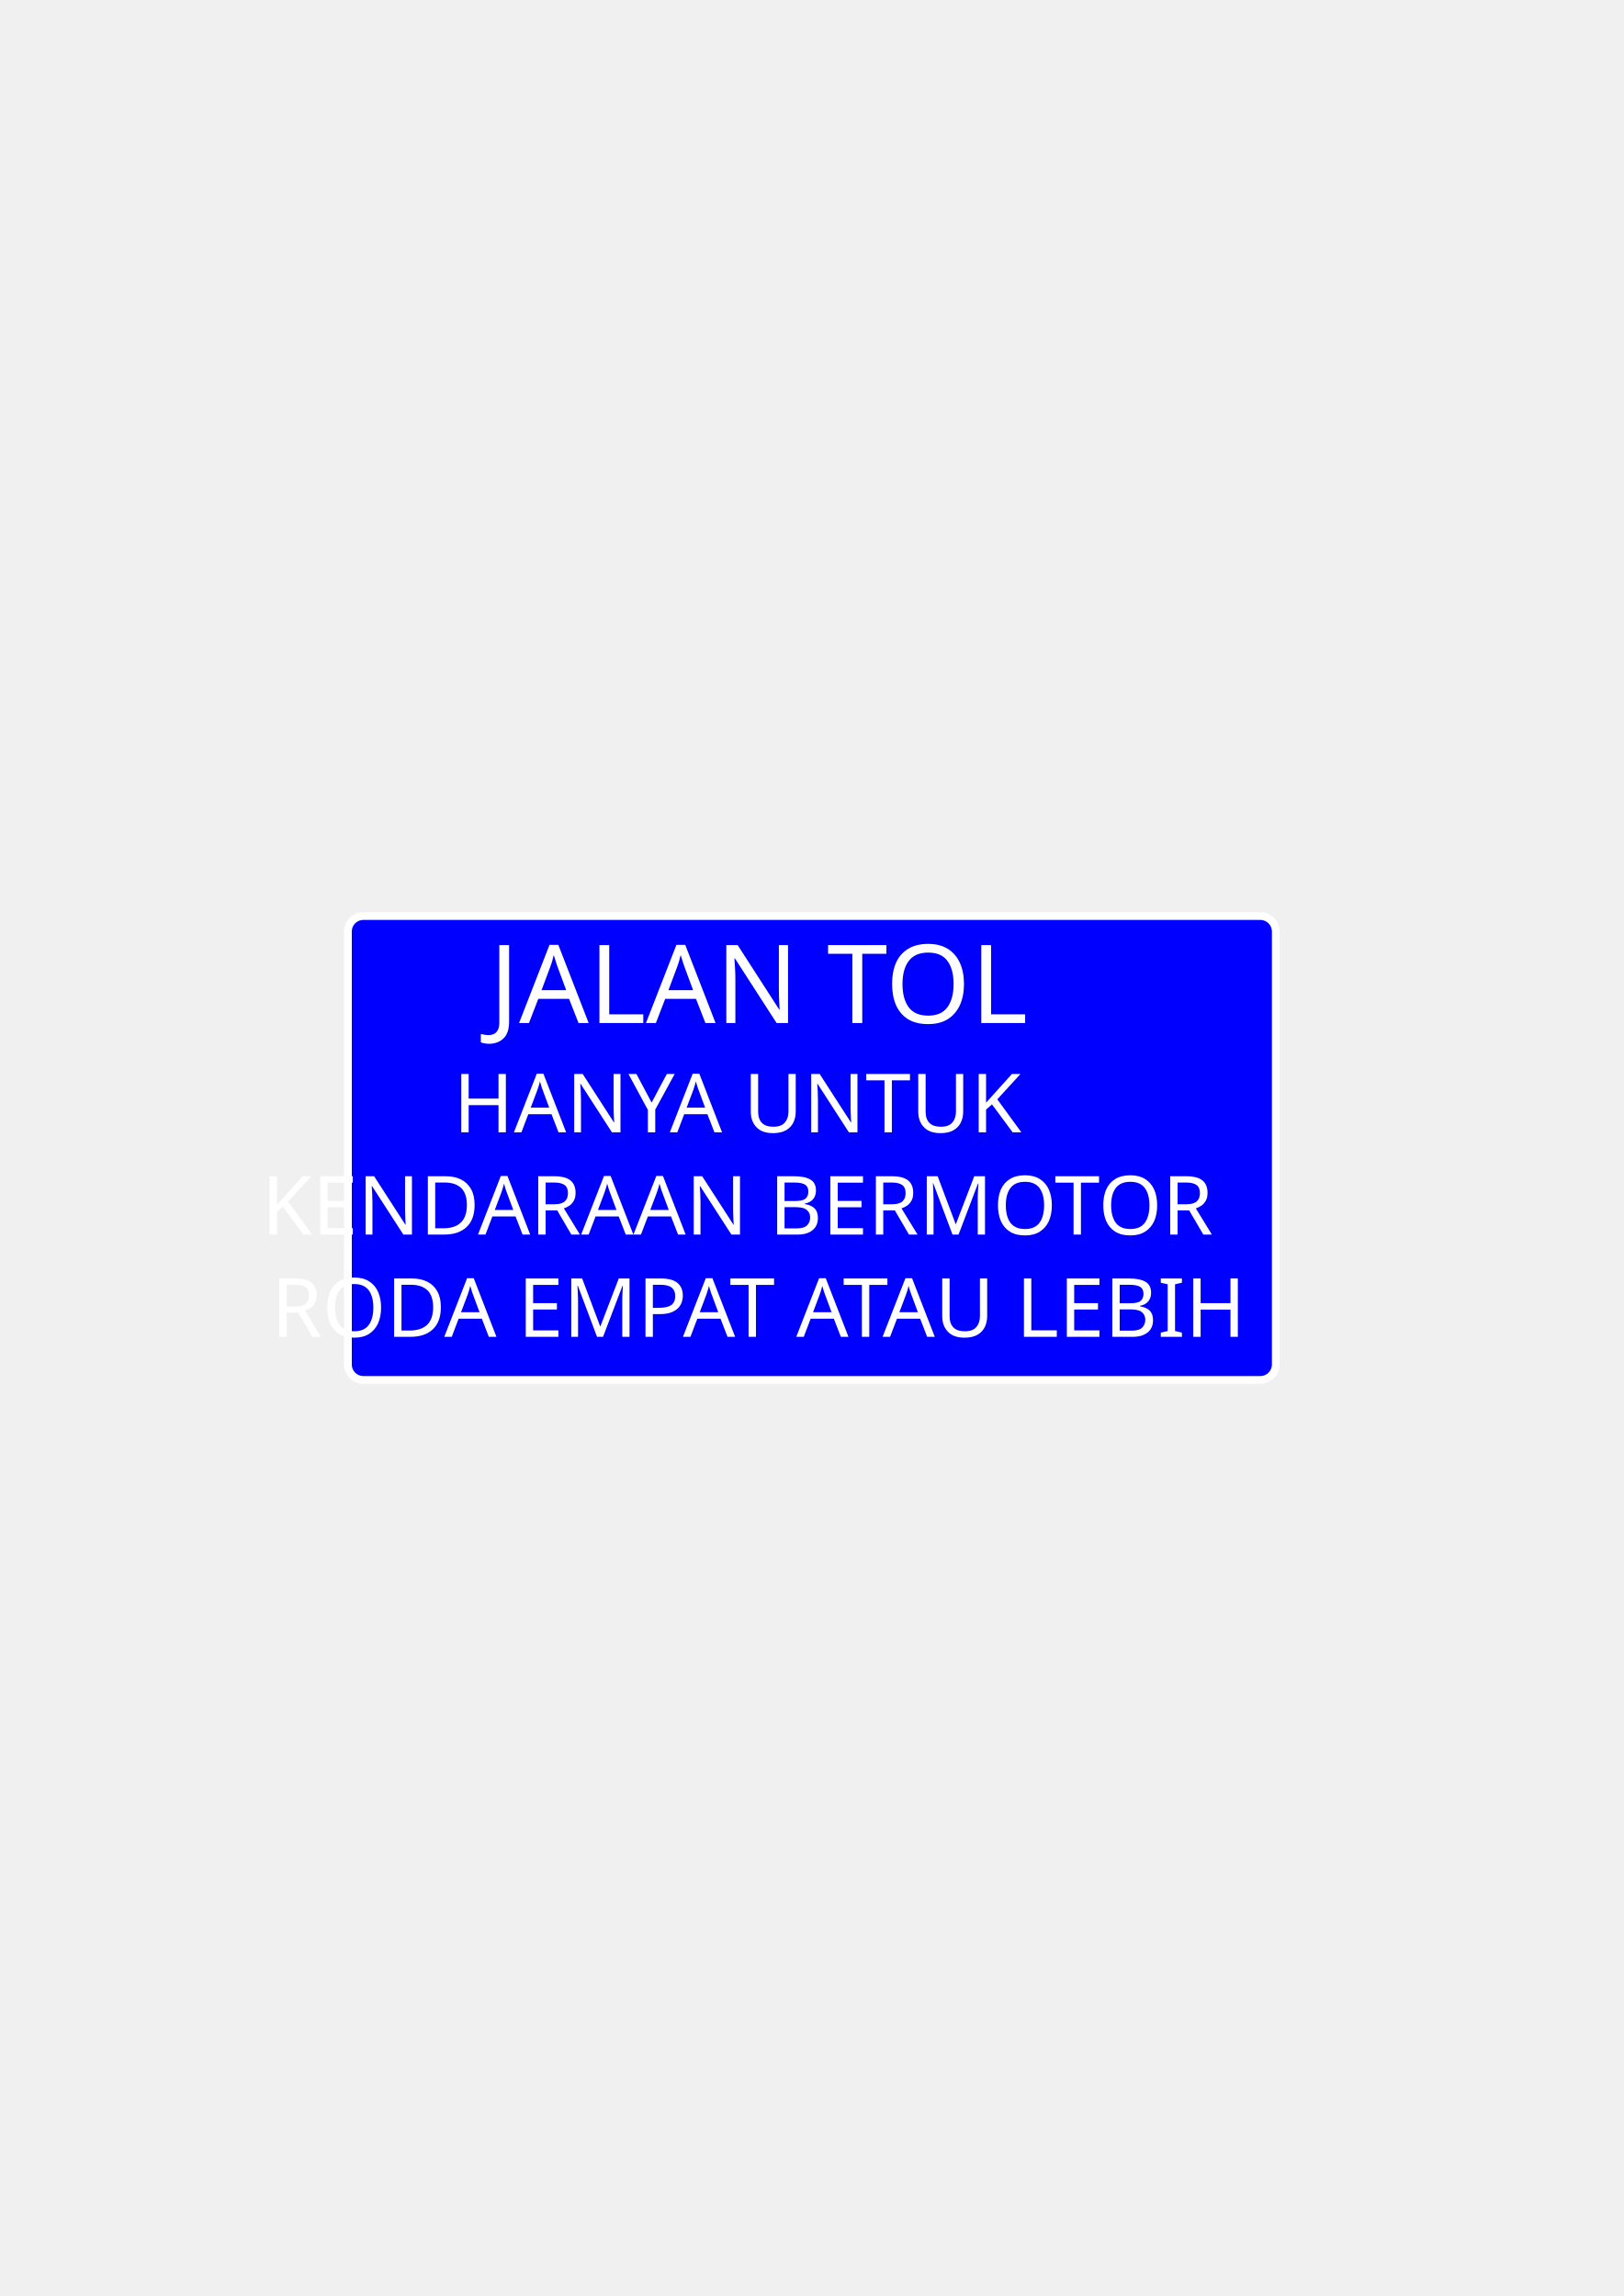
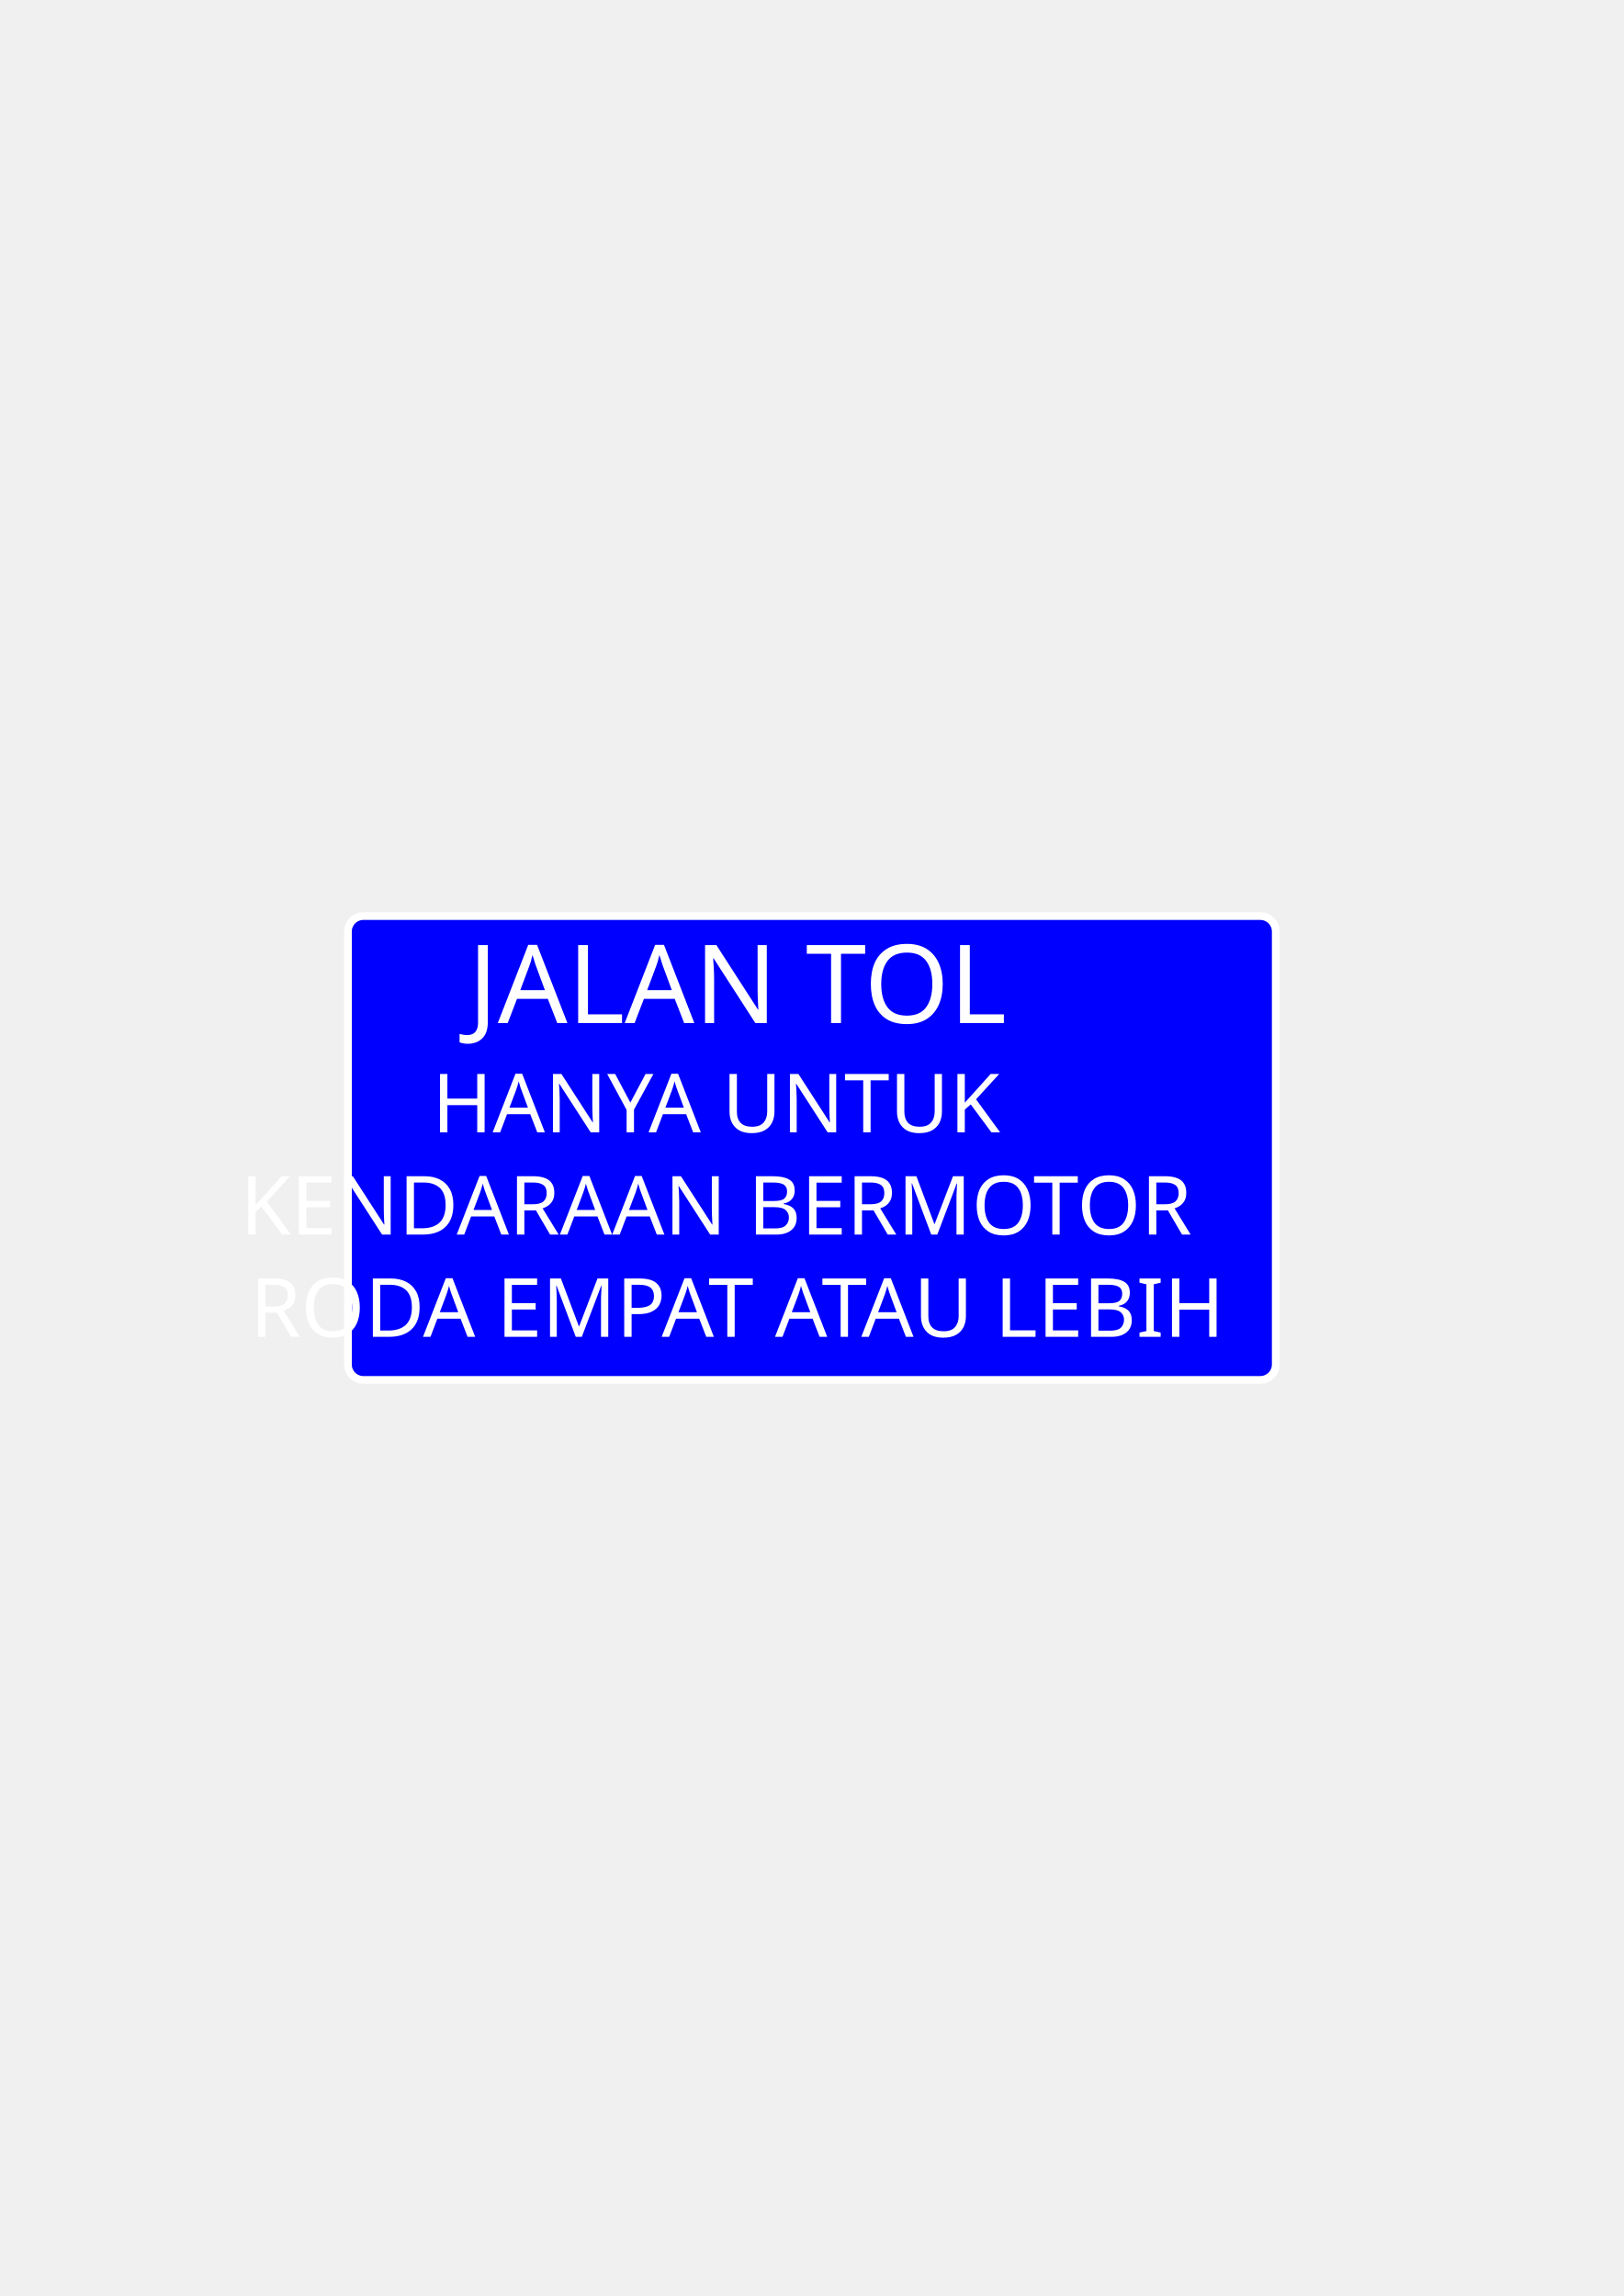
<svg xmlns="http://www.w3.org/2000/svg" width="210mm" height="297mm" viewBox="0 0 210 297" version="1.1" id="svg8">
  <defs id="defs2" />
  <g id="layer1">
-     <rect style="fill:#0000ff;fill-opacity:1;stroke:#ffffff;stroke-width:1;stroke-linecap:butt;stroke-linejoin:round;stroke-miterlimit:4;stroke-dasharray:none;stroke-dashoffset:0" id="rect834" width="120" height="60" x="45" y="118.5" rx="2" ry="2" />
-     <text xml:space="preserve" style="font-style:normal;font-variant:normal;font-weight:normal;font-stretch:normal;font-size:10.583px;line-height:1.25;font-family:'Roadgeek 2005 Series D';-inkscape-font-specification:'Roadgeek 2005 Series D';text-align:center;letter-spacing:0px;word-spacing:0px;text-anchor:middle;fill:#ffffff;fill-opacity:1;stroke:none;stroke-width:0.265" x="104.99" y="132.331" id="text823">
-       <tspan id="tspan821" x="104.99" y="132.331" style="font-size:14.111px;fill:#ffffff;stroke-width:0.265">JALAN TOL</tspan>
-     </text>
-     <text xml:space="preserve" style="font-style:normal;font-variant:normal;font-weight:normal;font-stretch:normal;font-size:10.583px;line-height:1.25;font-family:'Roadgeek 2005 Series D';-inkscape-font-specification:'Roadgeek 2005 Series D';text-align:center;letter-spacing:0px;word-spacing:0px;text-anchor:middle;fill:#ffffff;fill-opacity:1;stroke:none;stroke-width:0.265" x="104.996" y="146.47" id="text827">
-       <tspan id="tspan825" x="104.996" y="146.47" style="fill:#ffffff;stroke-width:0.265">HANYA UNTUK</tspan>
-       <tspan x="104.996" y="159.699" style="fill:#ffffff;stroke-width:0.265" id="tspan829">KENDARAAN BERMOTOR</tspan>
-       <tspan x="104.996" y="172.928" style="fill:#ffffff;stroke-width:0.265" id="tspan831">RODA EMPAT ATAU LEBIH</tspan>
-     </text>
+     <g id="g840">
+       <rect ry="2" rx="2" y="118.5" x="45" height="60" width="120" id="rect834" style="fill:#0000ff;fill-opacity:1;stroke:#ffffff;stroke-width:1;stroke-linecap:butt;stroke-linejoin:round;stroke-miterlimit:4;stroke-dasharray:none;stroke-dashoffset:0" />
+       <text id="text823" y="132.331" x="104.99" style="font-style:normal;font-variant:normal;font-weight:normal;font-stretch:normal;font-size:10.583px;line-height:1.25;font-family:'Roadgeek 2005 Series D';-inkscape-font-specification:'Roadgeek 2005 Series D';text-align:center;letter-spacing:0px;word-spacing:0px;text-anchor:middle;fill:#ffffff;fill-opacity:1;stroke:none;stroke-width:0.265" xml:space="preserve">
+         <tspan style="font-size:14.111px;fill:#ffffff;stroke-width:0.265" y="132.331" x="104.99" id="tspan821">JALAN TOL</tspan>
+       </text>
+       <text id="text827" y="146.47" x="104.996" style="font-style:normal;font-variant:normal;font-weight:normal;font-stretch:normal;font-size:10.583px;line-height:1.25;font-family:'Roadgeek 2005 Series D';-inkscape-font-specification:'Roadgeek 2005 Series D';text-align:center;letter-spacing:0px;word-spacing:0px;text-anchor:middle;fill:#ffffff;fill-opacity:1;stroke:none;stroke-width:0.265" xml:space="preserve">
+         <tspan style="fill:#ffffff;stroke-width:0.265" y="146.47" x="104.996" id="tspan825">HANYA UNTUK</tspan>
+         <tspan id="tspan829" style="fill:#ffffff;stroke-width:0.265" y="159.699" x="104.996">KENDARAAN BERMOTOR</tspan>
+         <tspan id="tspan831" style="fill:#ffffff;stroke-width:0.265" y="172.928" x="104.996">RODA EMPAT ATAU LEBIH</tspan>
+       </text>
+     </g>
  </g>
</svg>
